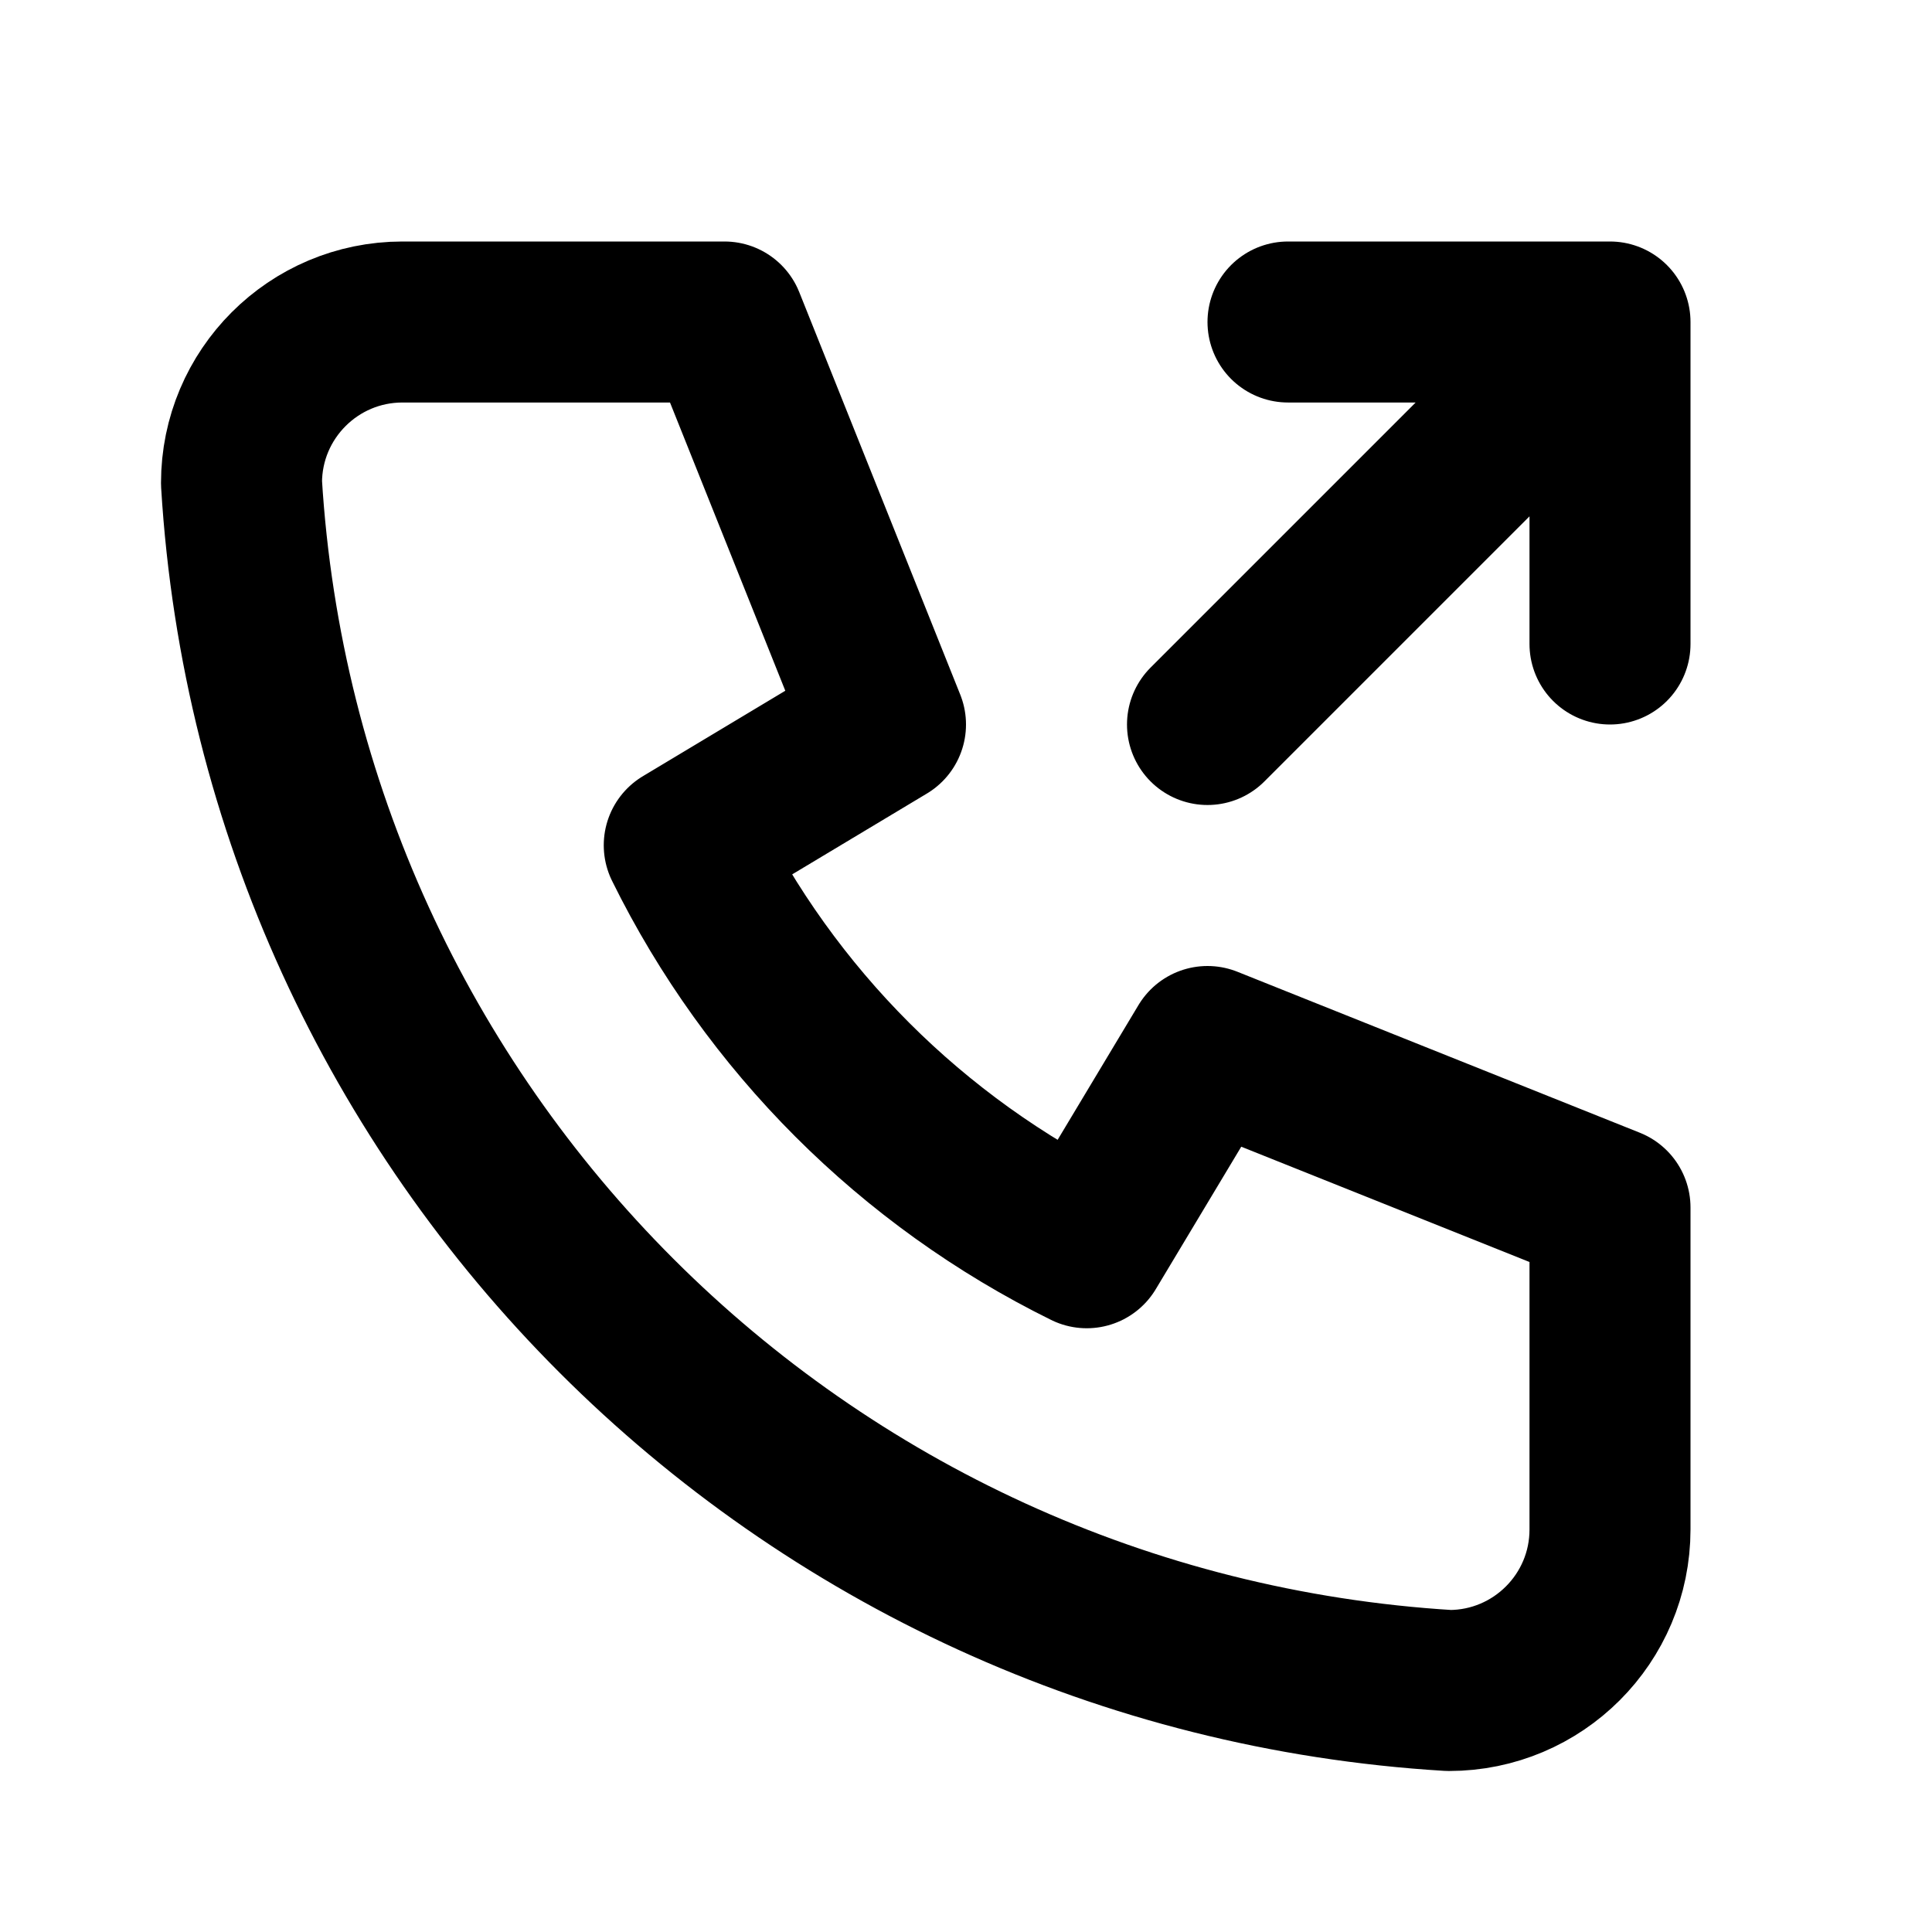
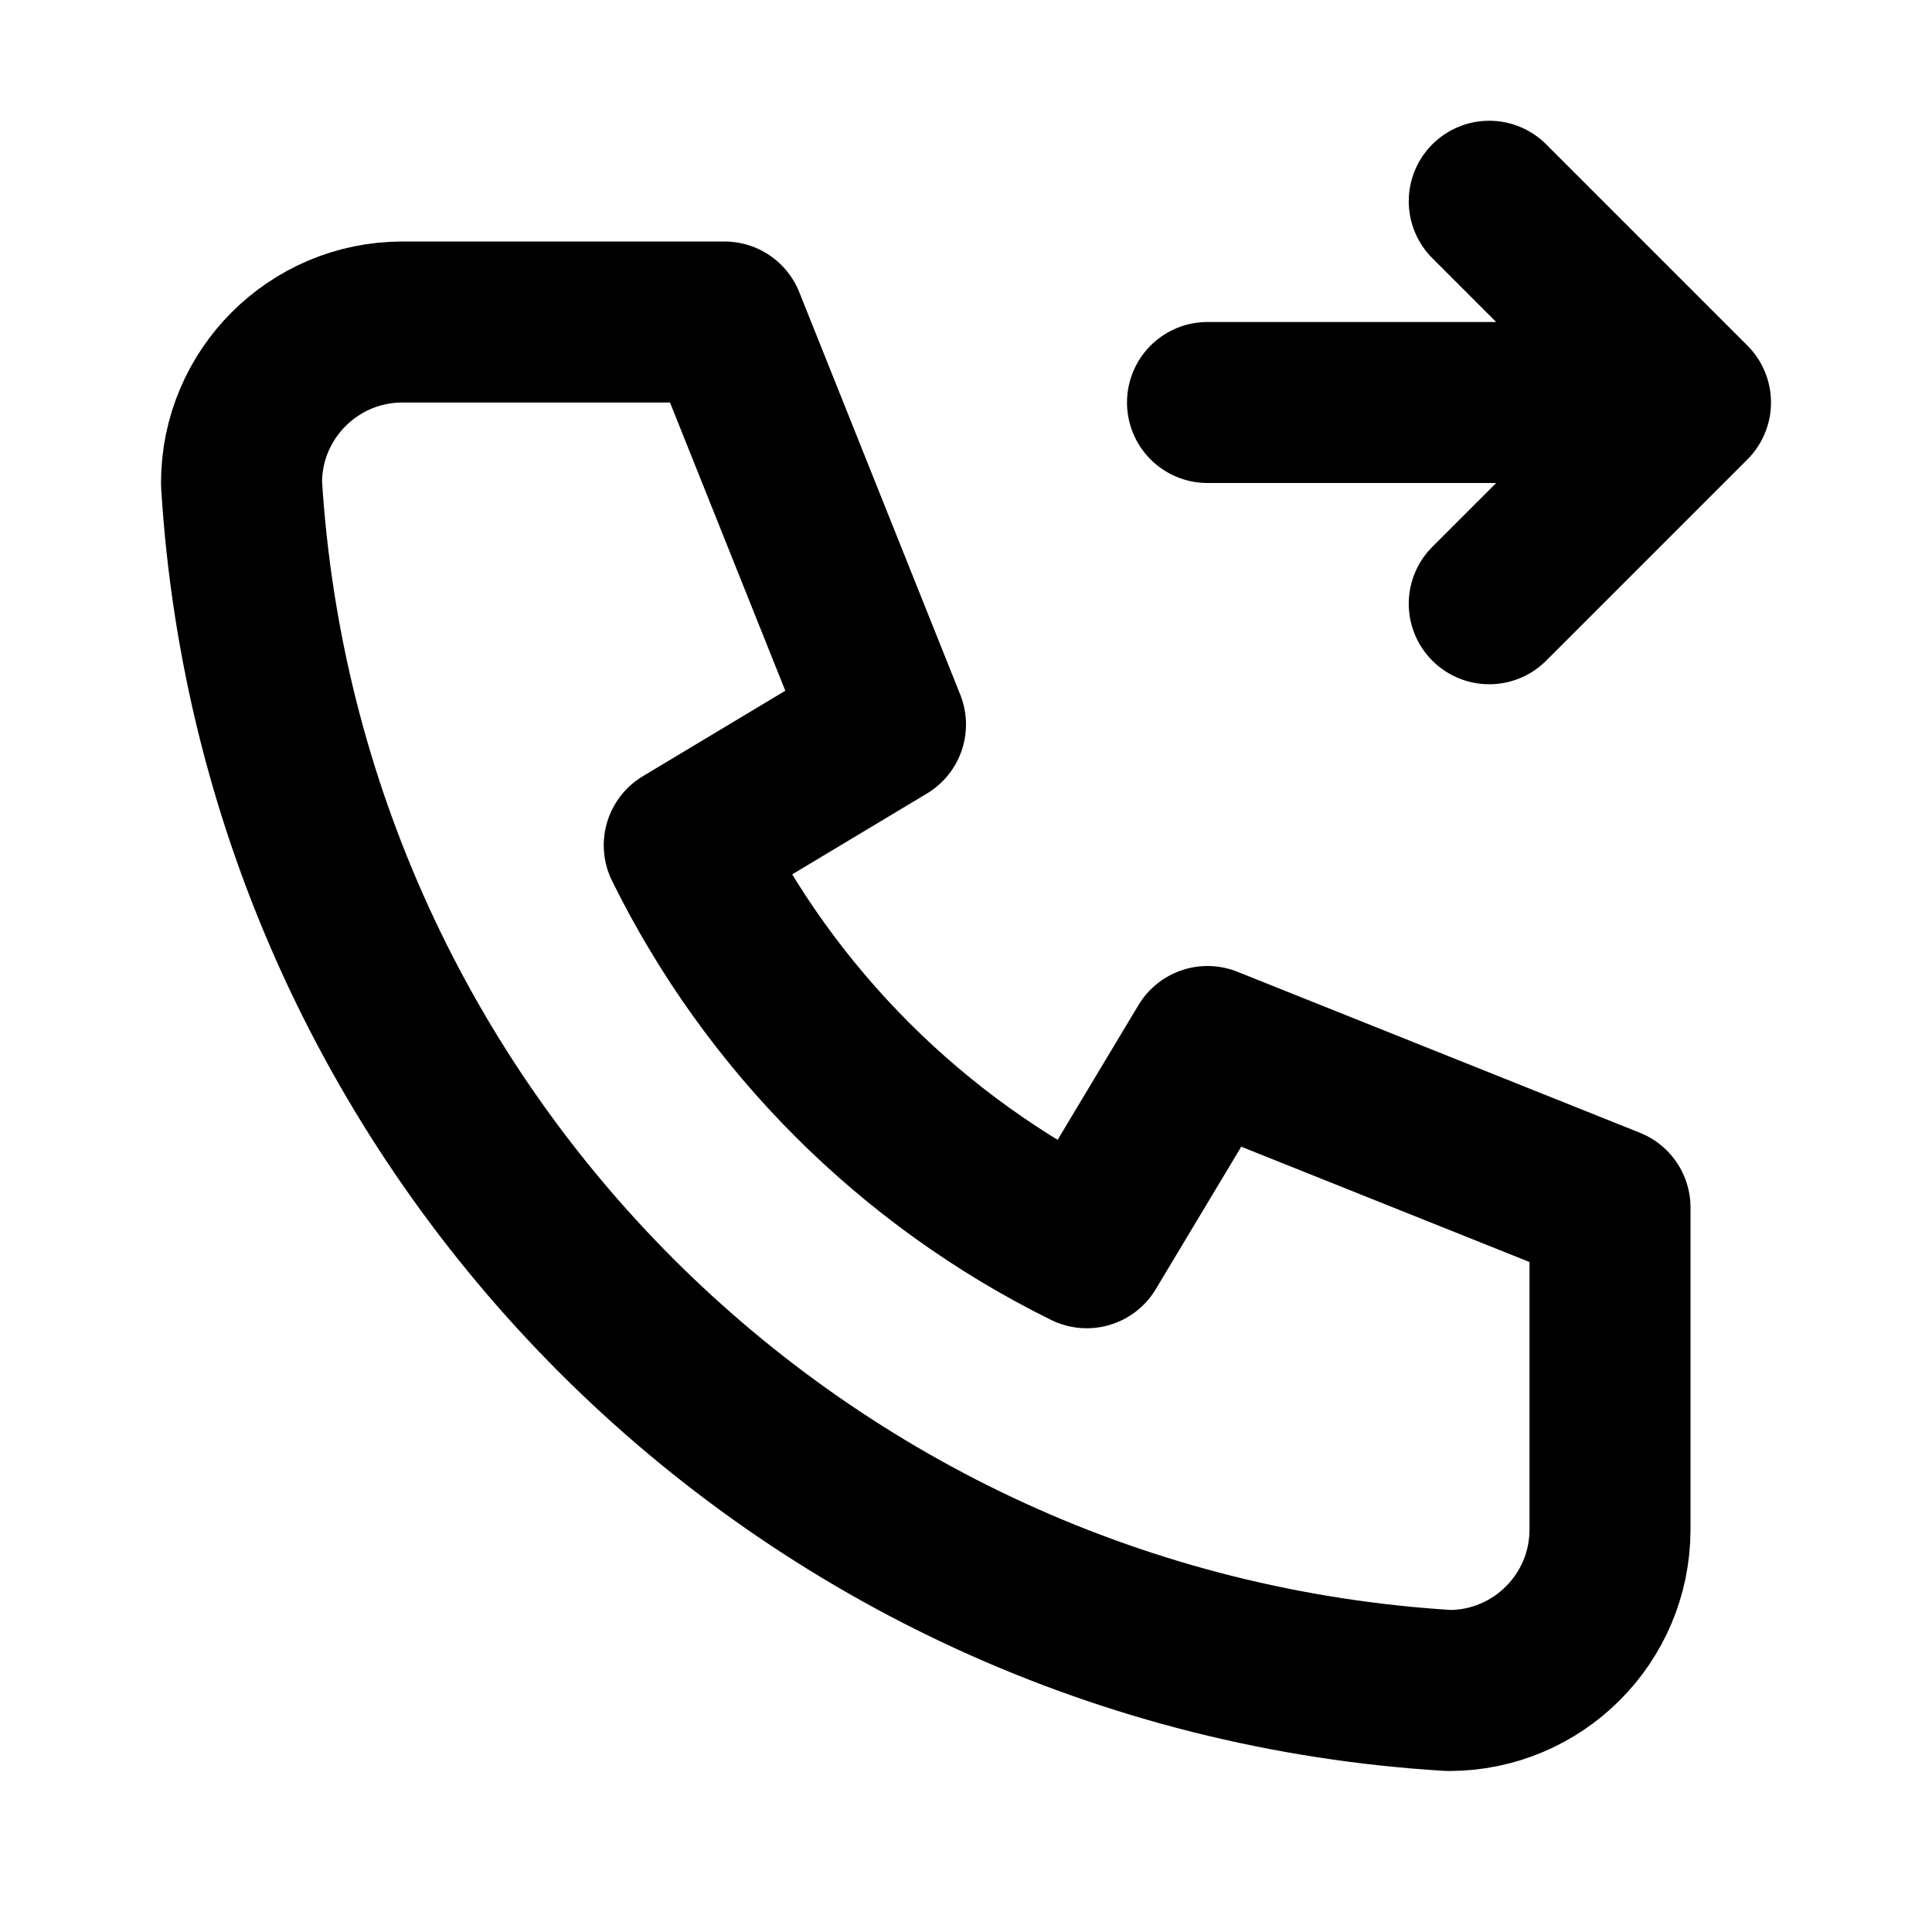
<svg xmlns="http://www.w3.org/2000/svg" fill="none" stroke="currentColor" stroke-linecap="round" stroke-linejoin="round" stroke-width="2" viewBox="0 0 24 24">
  <path stroke="none" d="M0 0h24v24H0z" />
-   <path d="M5 4h4l2 5-2.5 1.5a11 11 0 0 0 5 5L15 13l5 2v4a2 2 0 0 1-2 2A16 16 0 0 1 3 6a2 2 0 0 1 2-2M15 9l5-5M16 4h4v4" />
+   <path d="M5 4h4l2 5-2.5 1.5a11 11 0 0 0 5 5L15 13l5 2v4a2 2 0 0 1-2 2C9.928 20.51 3.49 14.072 3 6a2 2 0 0 1 2-2M15 5h6M18.5 7.5 21 5l-2.5-2.5" />
</svg>
